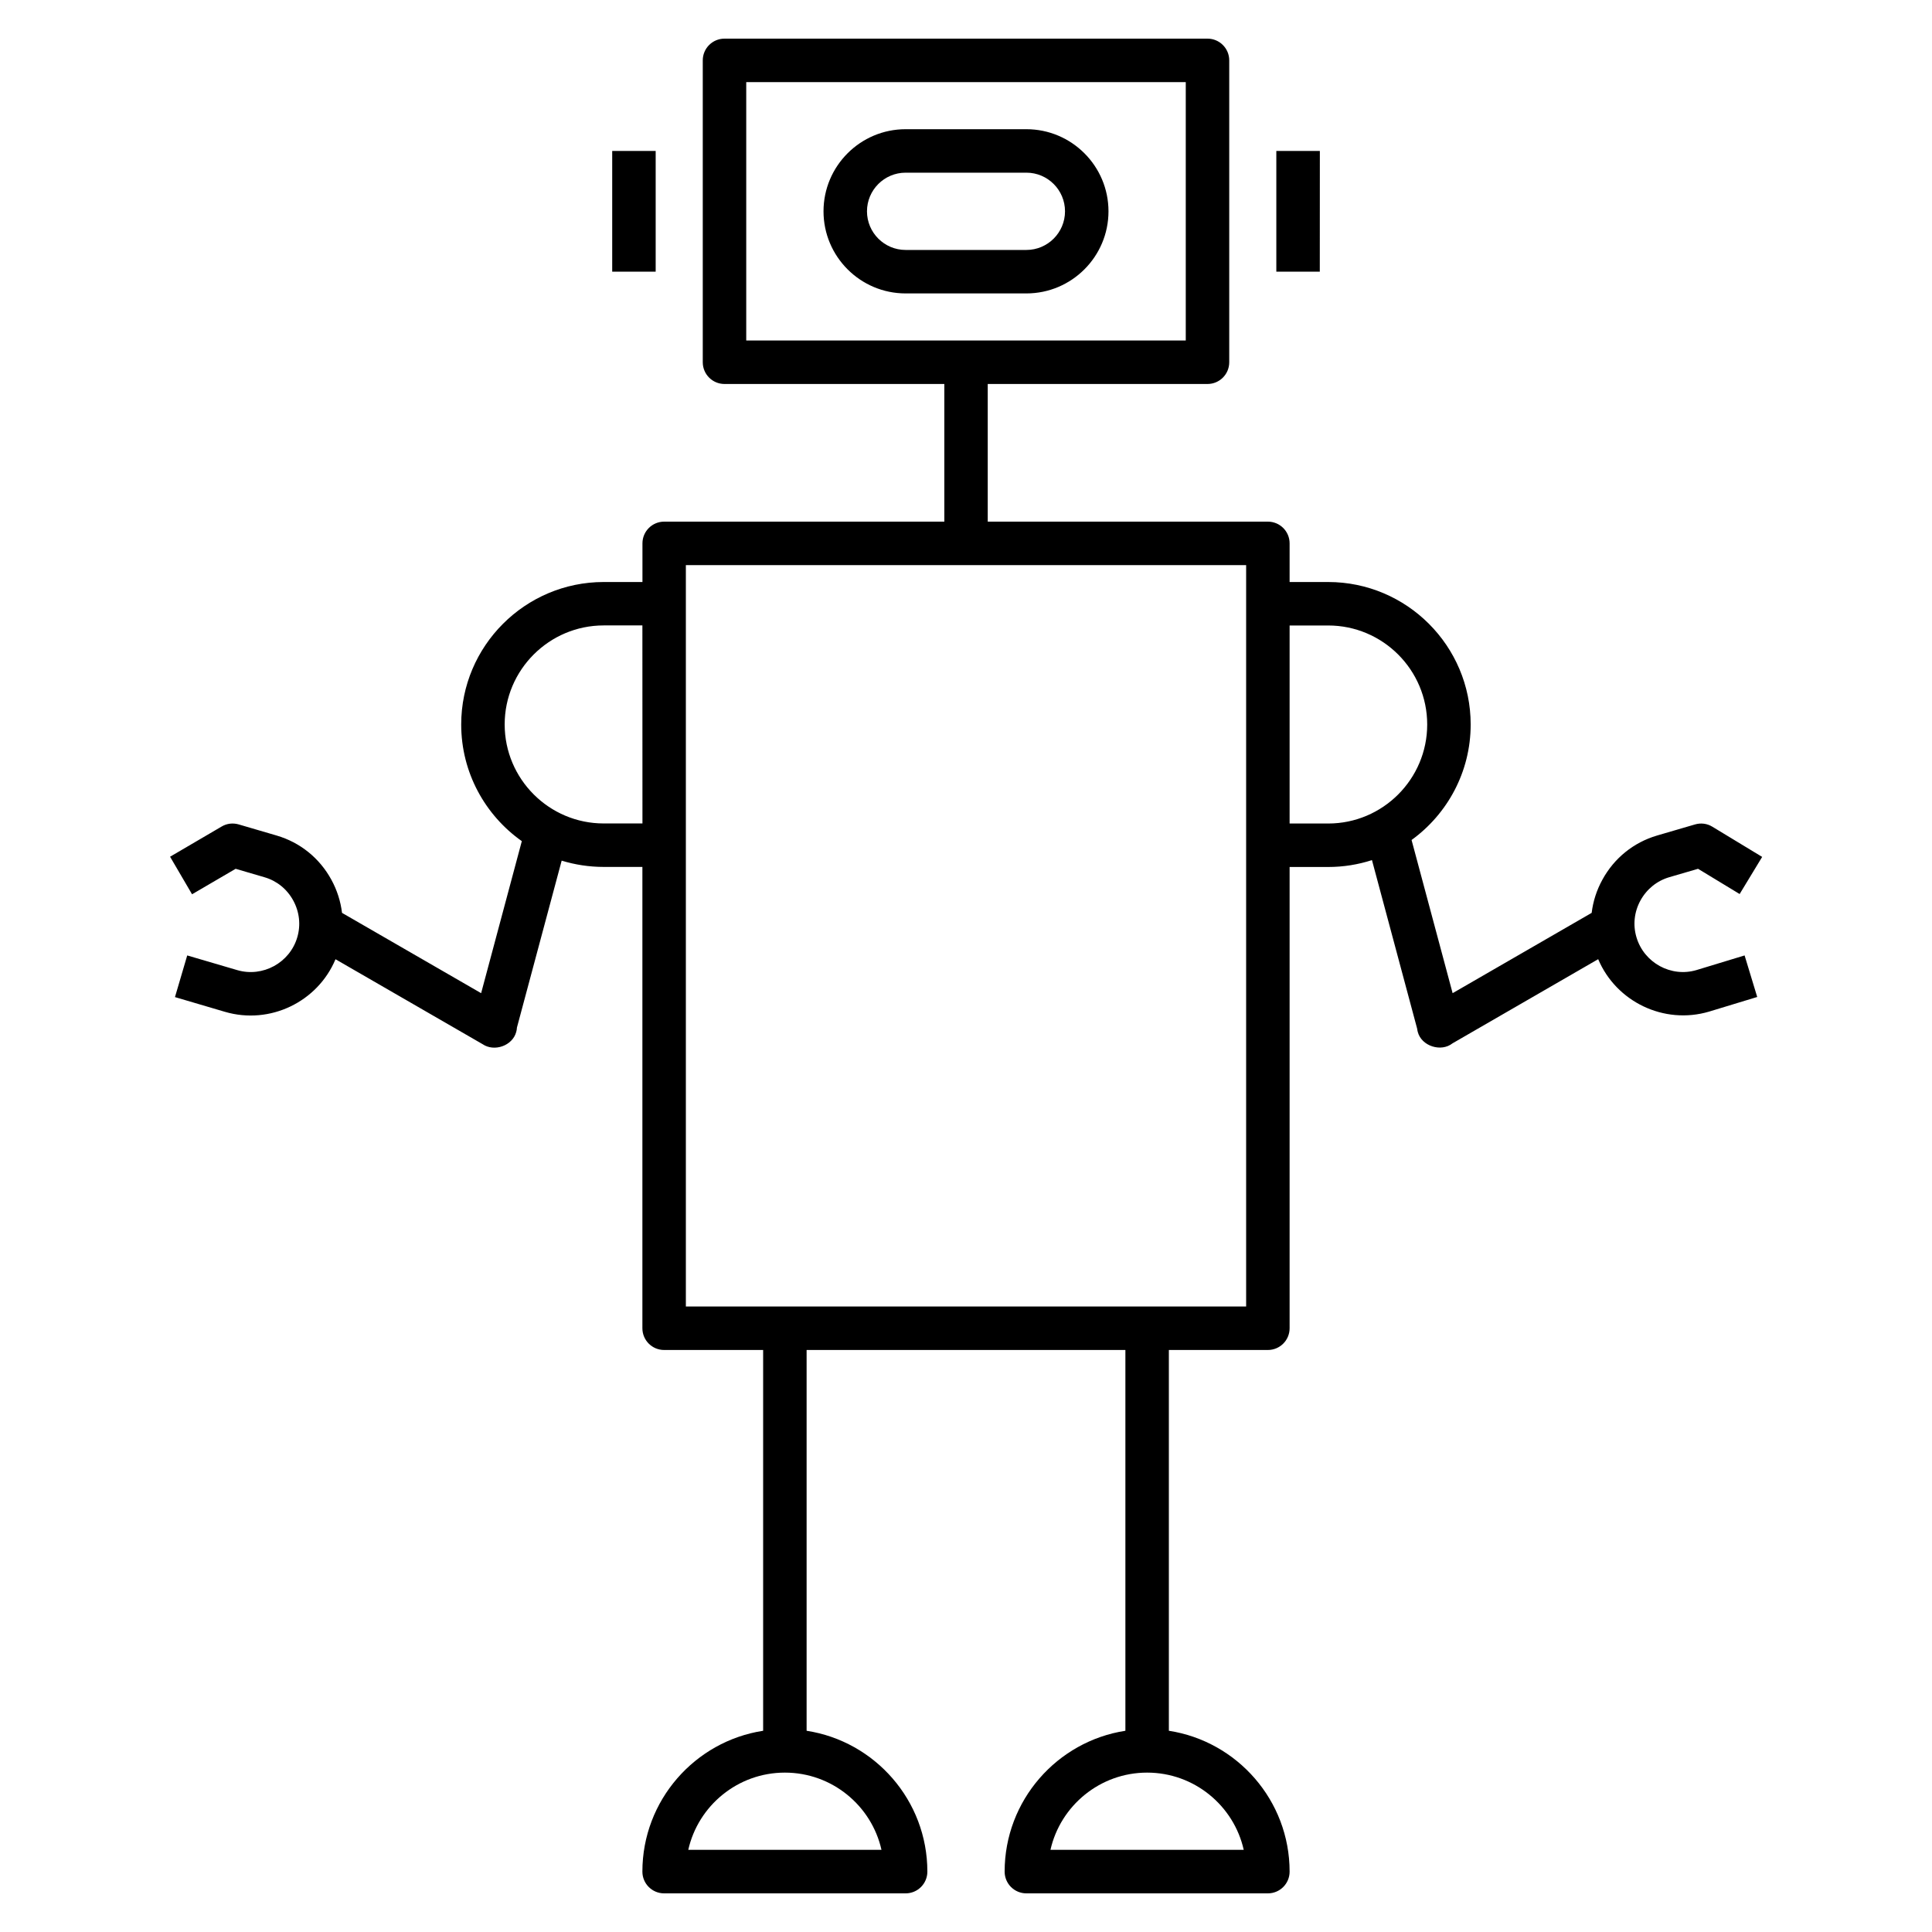
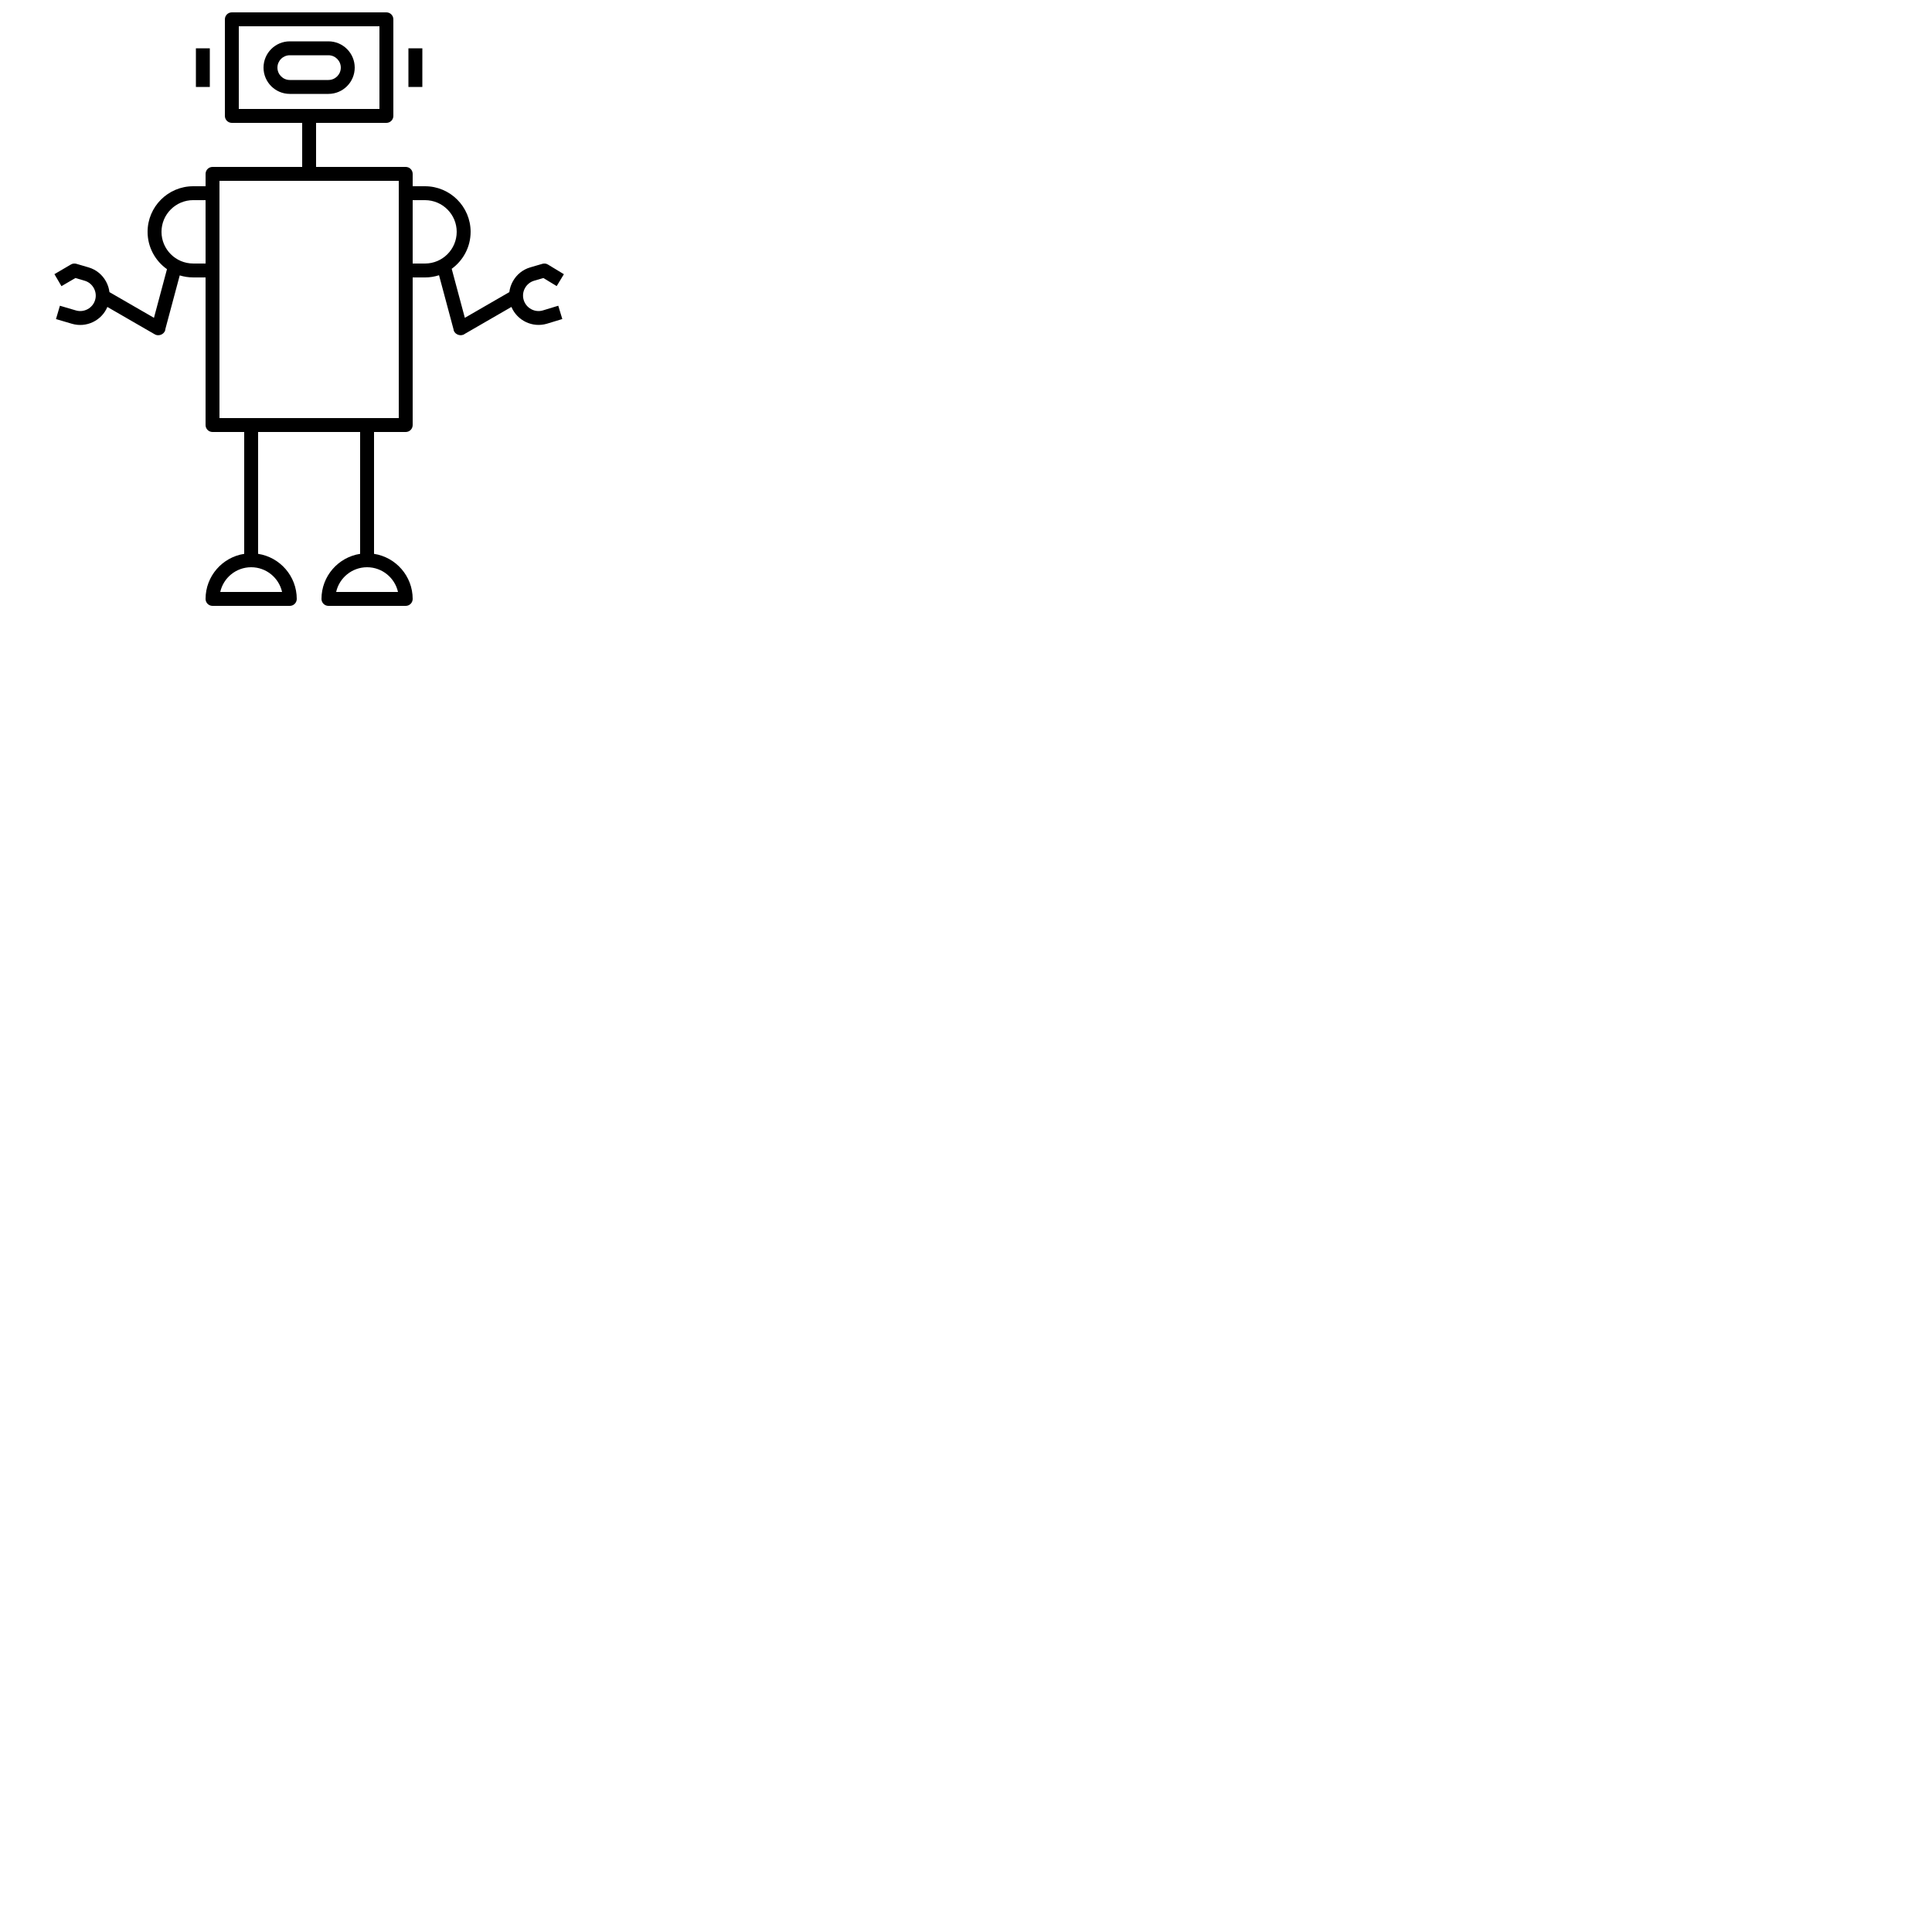
- <svg xmlns="http://www.w3.org/2000/svg" fill="#000000" viewBox="0 0 32 32">
+ <svg xmlns="http://www.w3.org/2000/svg" fill="#000000" width="100px" height="100px" viewBox="0 0 100 100">
  <path d="M21.86,4.5h-0.72v-2h0.721L21.86,4.5L21.86,4.5z M10.86,2.5h-0.72v2h0.72V2.5z M28.896,15.825l0.209,0.688  l-0.799,0.243c-0.747,0.22-1.538-0.165-1.835-0.869l-2.413,1.394c-0.188,0.149-0.512,0.048-0.575-0.188  c-0.005-0.018-0.008-0.035-0.01-0.053l-0.749-2.794c-0.229,0.074-0.472,0.114-0.725,0.114H21.36V22c0,0.199-0.161,0.36-0.36,0.36  h-1.64v6.307c1.131,0.174,2,1.154,2,2.333c0,0.199-0.161,0.36-0.36,0.36h-4c-0.199,0-0.36-0.161-0.36-0.36  c0-1.179,0.869-2.159,2-2.333V22.36h-5.28v6.307c1.131,0.174,2,1.154,2,2.333c0,0.199-0.161,0.36-0.36,0.36h-4  c-0.199,0-0.36-0.161-0.36-0.36c0-1.179,0.869-2.159,2-2.333V22.36H11c-0.199,0-0.36-0.161-0.36-0.36v-7.641H9.999  c-0.242,0-0.476-0.037-0.696-0.104L8.562,17.02c-0.001,0.024-0.005,0.049-0.012,0.073c-0.062,0.229-0.364,0.334-0.558,0.201  l-2.435-1.406c-0.295,0.705-1.084,1.09-1.831,0.871l-0.828-0.244l0.203-0.69l0.828,0.243c0.421,0.124,0.871-0.12,0.995-0.544  c0.06-0.204,0.036-0.42-0.067-0.609c-0.103-0.189-0.272-0.326-0.476-0.385l-0.478-0.14l-0.722,0.422L2.817,14.19l0.854-0.5  c0.085-0.051,0.187-0.063,0.283-0.035l0.628,0.184c0.389,0.114,0.711,0.374,0.906,0.731c0.095,0.173,0.154,0.36,0.177,0.55  l2.304,1.33l0.674-2.518C8.037,13.504,7.639,12.797,7.639,12c0-1.301,1.059-2.36,2.36-2.36h0.642V9c0-0.199,0.161-0.36,0.36-0.36  h4.64V6.36H12c-0.199,0-0.36-0.161-0.36-0.36V1c0-0.199,0.161-0.36,0.36-0.36h8c0.199,0,0.36,0.161,0.36,0.36v5  c0,0.199-0.161,0.36-0.36,0.36h-3.64v2.28H21c0.199,0,0.36,0.161,0.36,0.36v0.64h0.639c1.302,0,2.36,1.059,2.36,2.36  c0,0.786-0.387,1.484-0.979,1.913l0.68,2.537l2.303-1.33c0.023-0.19,0.082-0.376,0.178-0.55c0.195-0.357,0.517-0.617,0.905-0.731  l0.626-0.183c0.1-0.03,0.204-0.016,0.29,0.037l0.825,0.5l-0.373,0.615l-0.689-0.418l-0.476,0.139  c-0.205,0.06-0.374,0.197-0.478,0.386c-0.103,0.188-0.127,0.405-0.066,0.609c0.125,0.423,0.574,0.669,0.995,0.543L28.896,15.825z   M10.64,10.359H9.999c-0.904,0-1.64,0.736-1.64,1.64s0.736,1.64,1.64,1.64h0.642L10.64,10.359L10.64,10.359z M13,29.36  c-0.781,0-1.436,0.548-1.6,1.279h3.2C14.436,29.908,13.781,29.36,13,29.36z M19.64,5.64V1.36h-7.28v4.28  C12.36,5.64,19.64,5.64,19.64,5.64z M19,29.36c-0.78,0-1.436,0.548-1.601,1.279H20.6C20.436,29.908,19.78,29.36,19,29.36z   M20.64,9.36h-9.28v12.28h9.28V9.36z M23.639,12c0-0.904-0.735-1.64-1.64-1.64H21.36v3.28h0.639  C22.903,13.64,23.639,12.904,23.639,12z M18.36,3.5c0,0.75-0.61,1.36-1.36,1.36h-2c-0.75,0-1.36-0.61-1.36-1.36S14.25,2.14,15,2.14  h2C17.75,2.14,18.36,2.75,18.36,3.5z M17.64,3.5c0-0.353-0.287-0.64-0.64-0.64h-2c-0.353,0-0.64,0.287-0.64,0.64  S14.647,4.14,15,4.14h2C17.353,4.14,17.64,3.853,17.64,3.5z" />
-   <rect id="_Transparent_Rectangle" style="fill:none;" width="32" height="32" />
+   <rect id="_Transparent_Rectangle" style="fill:none;" width="20" height="20" />
</svg>
